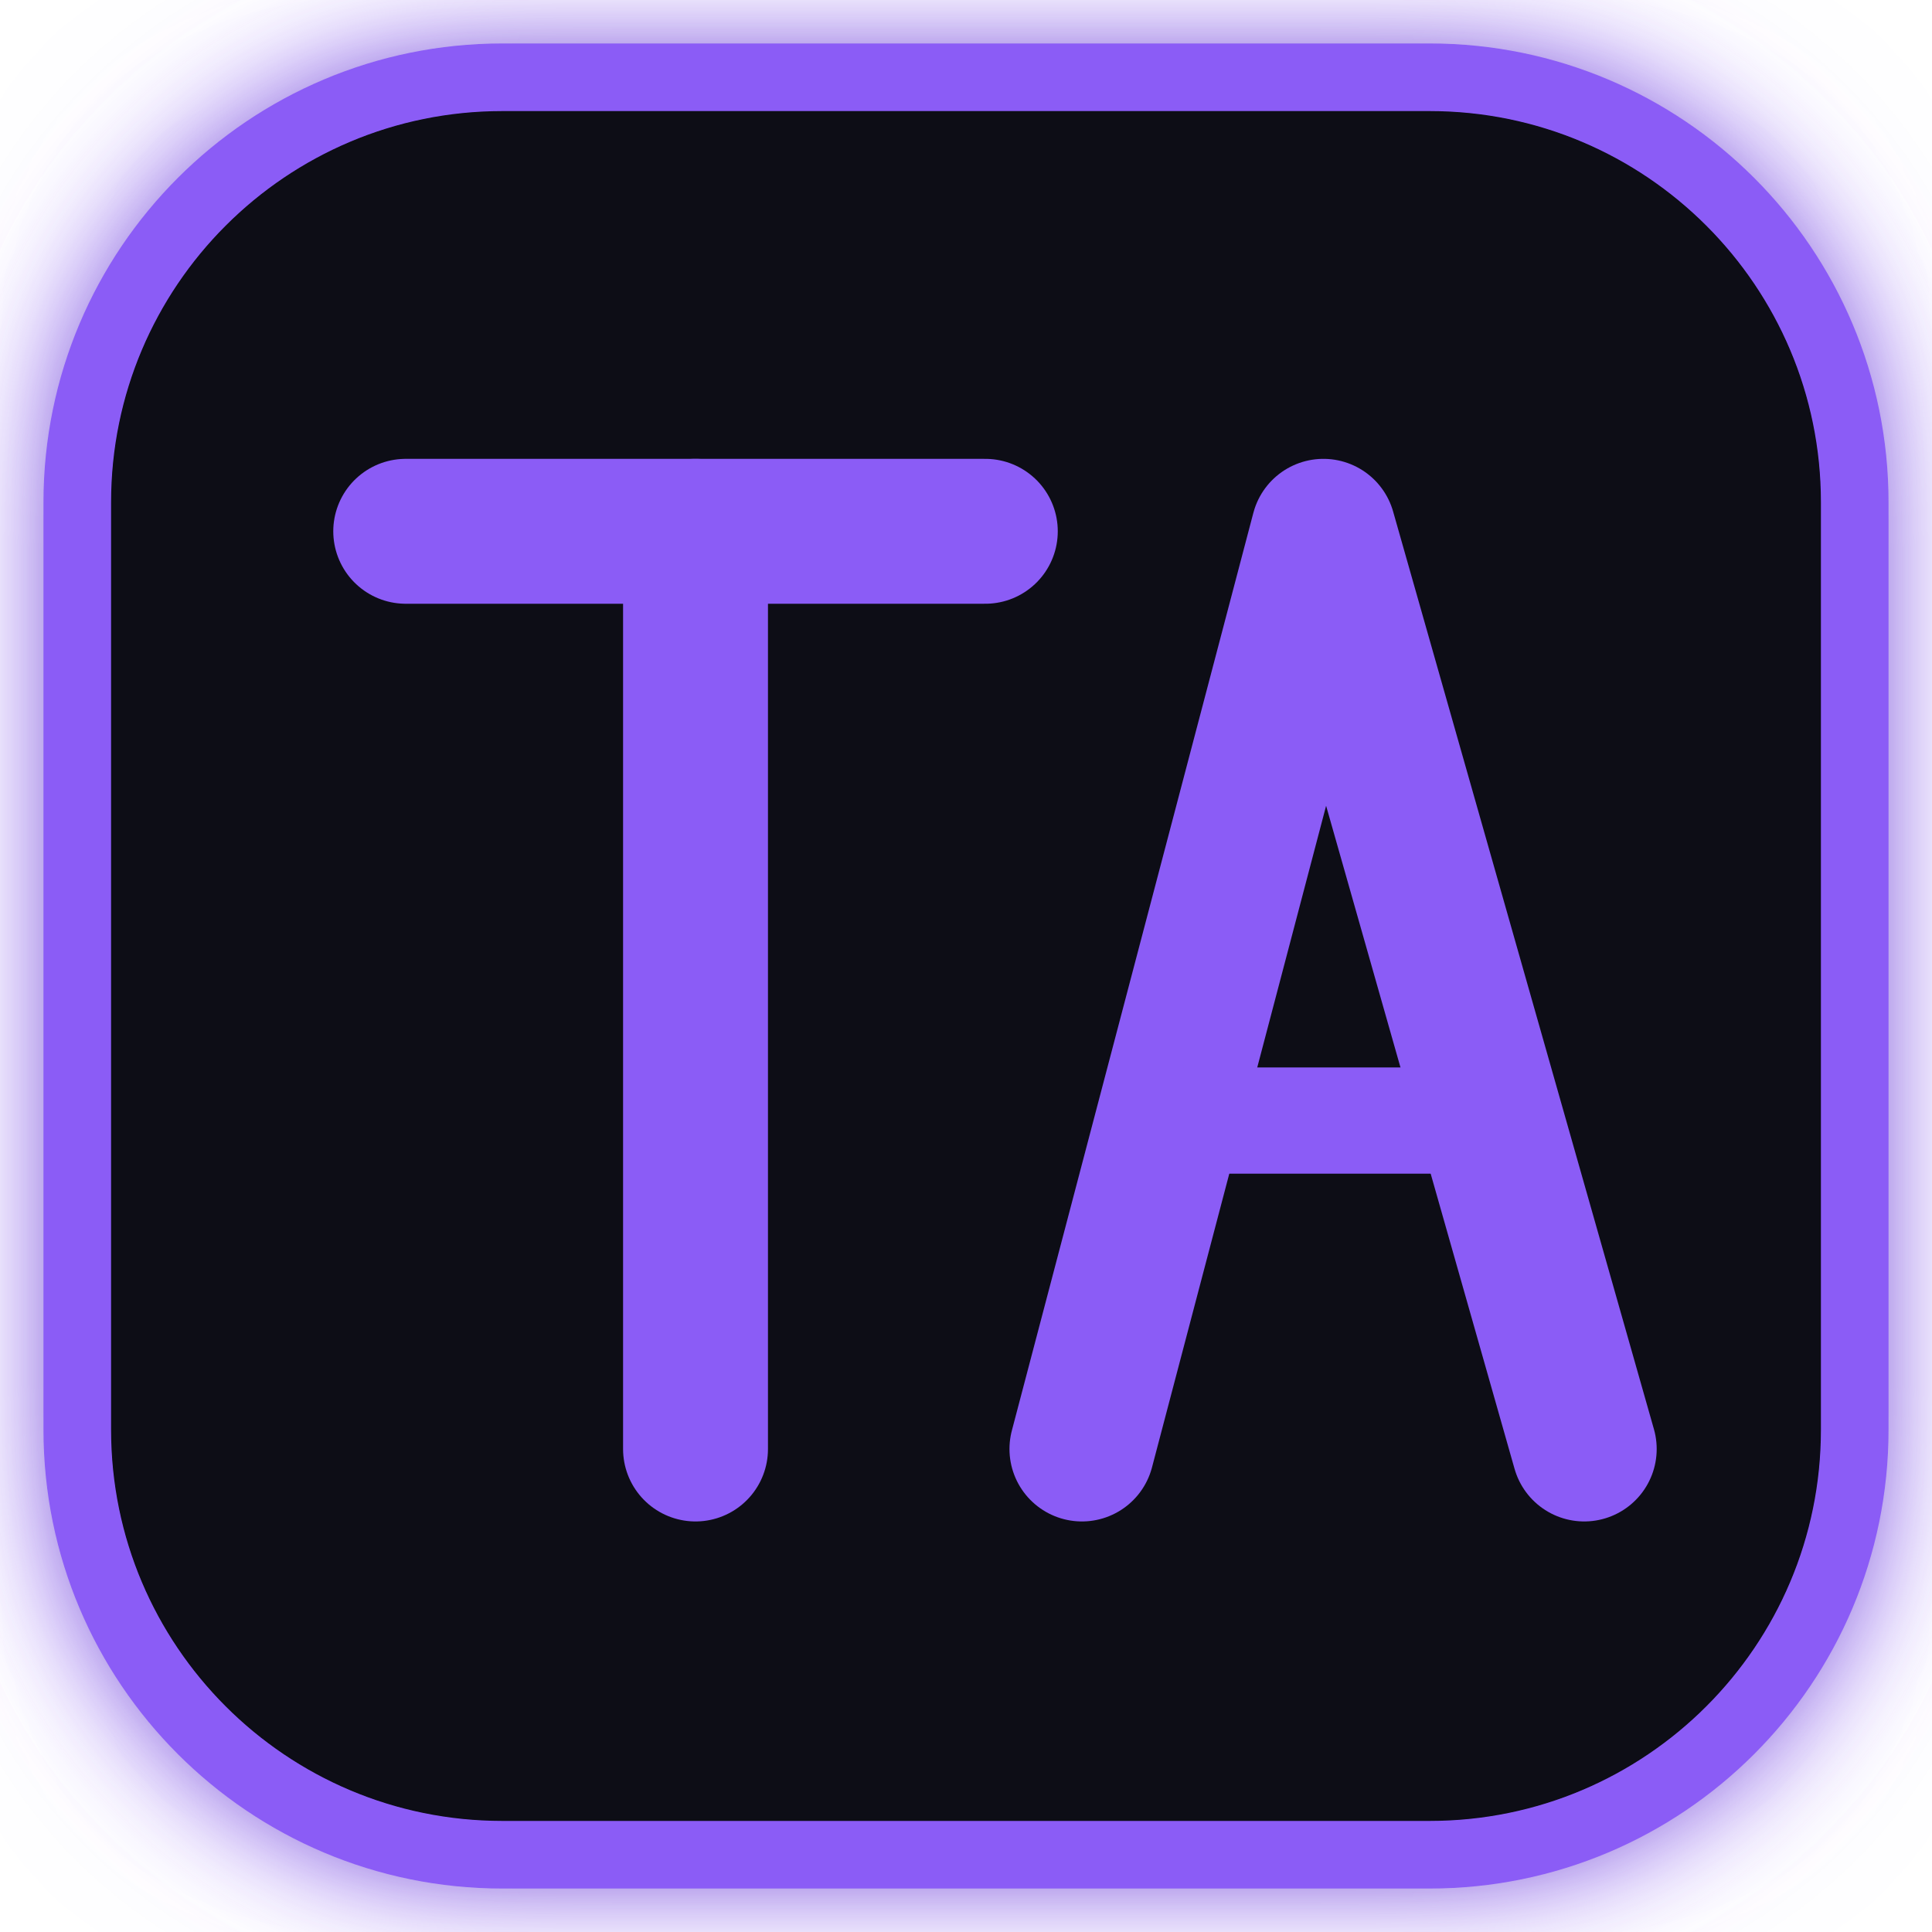
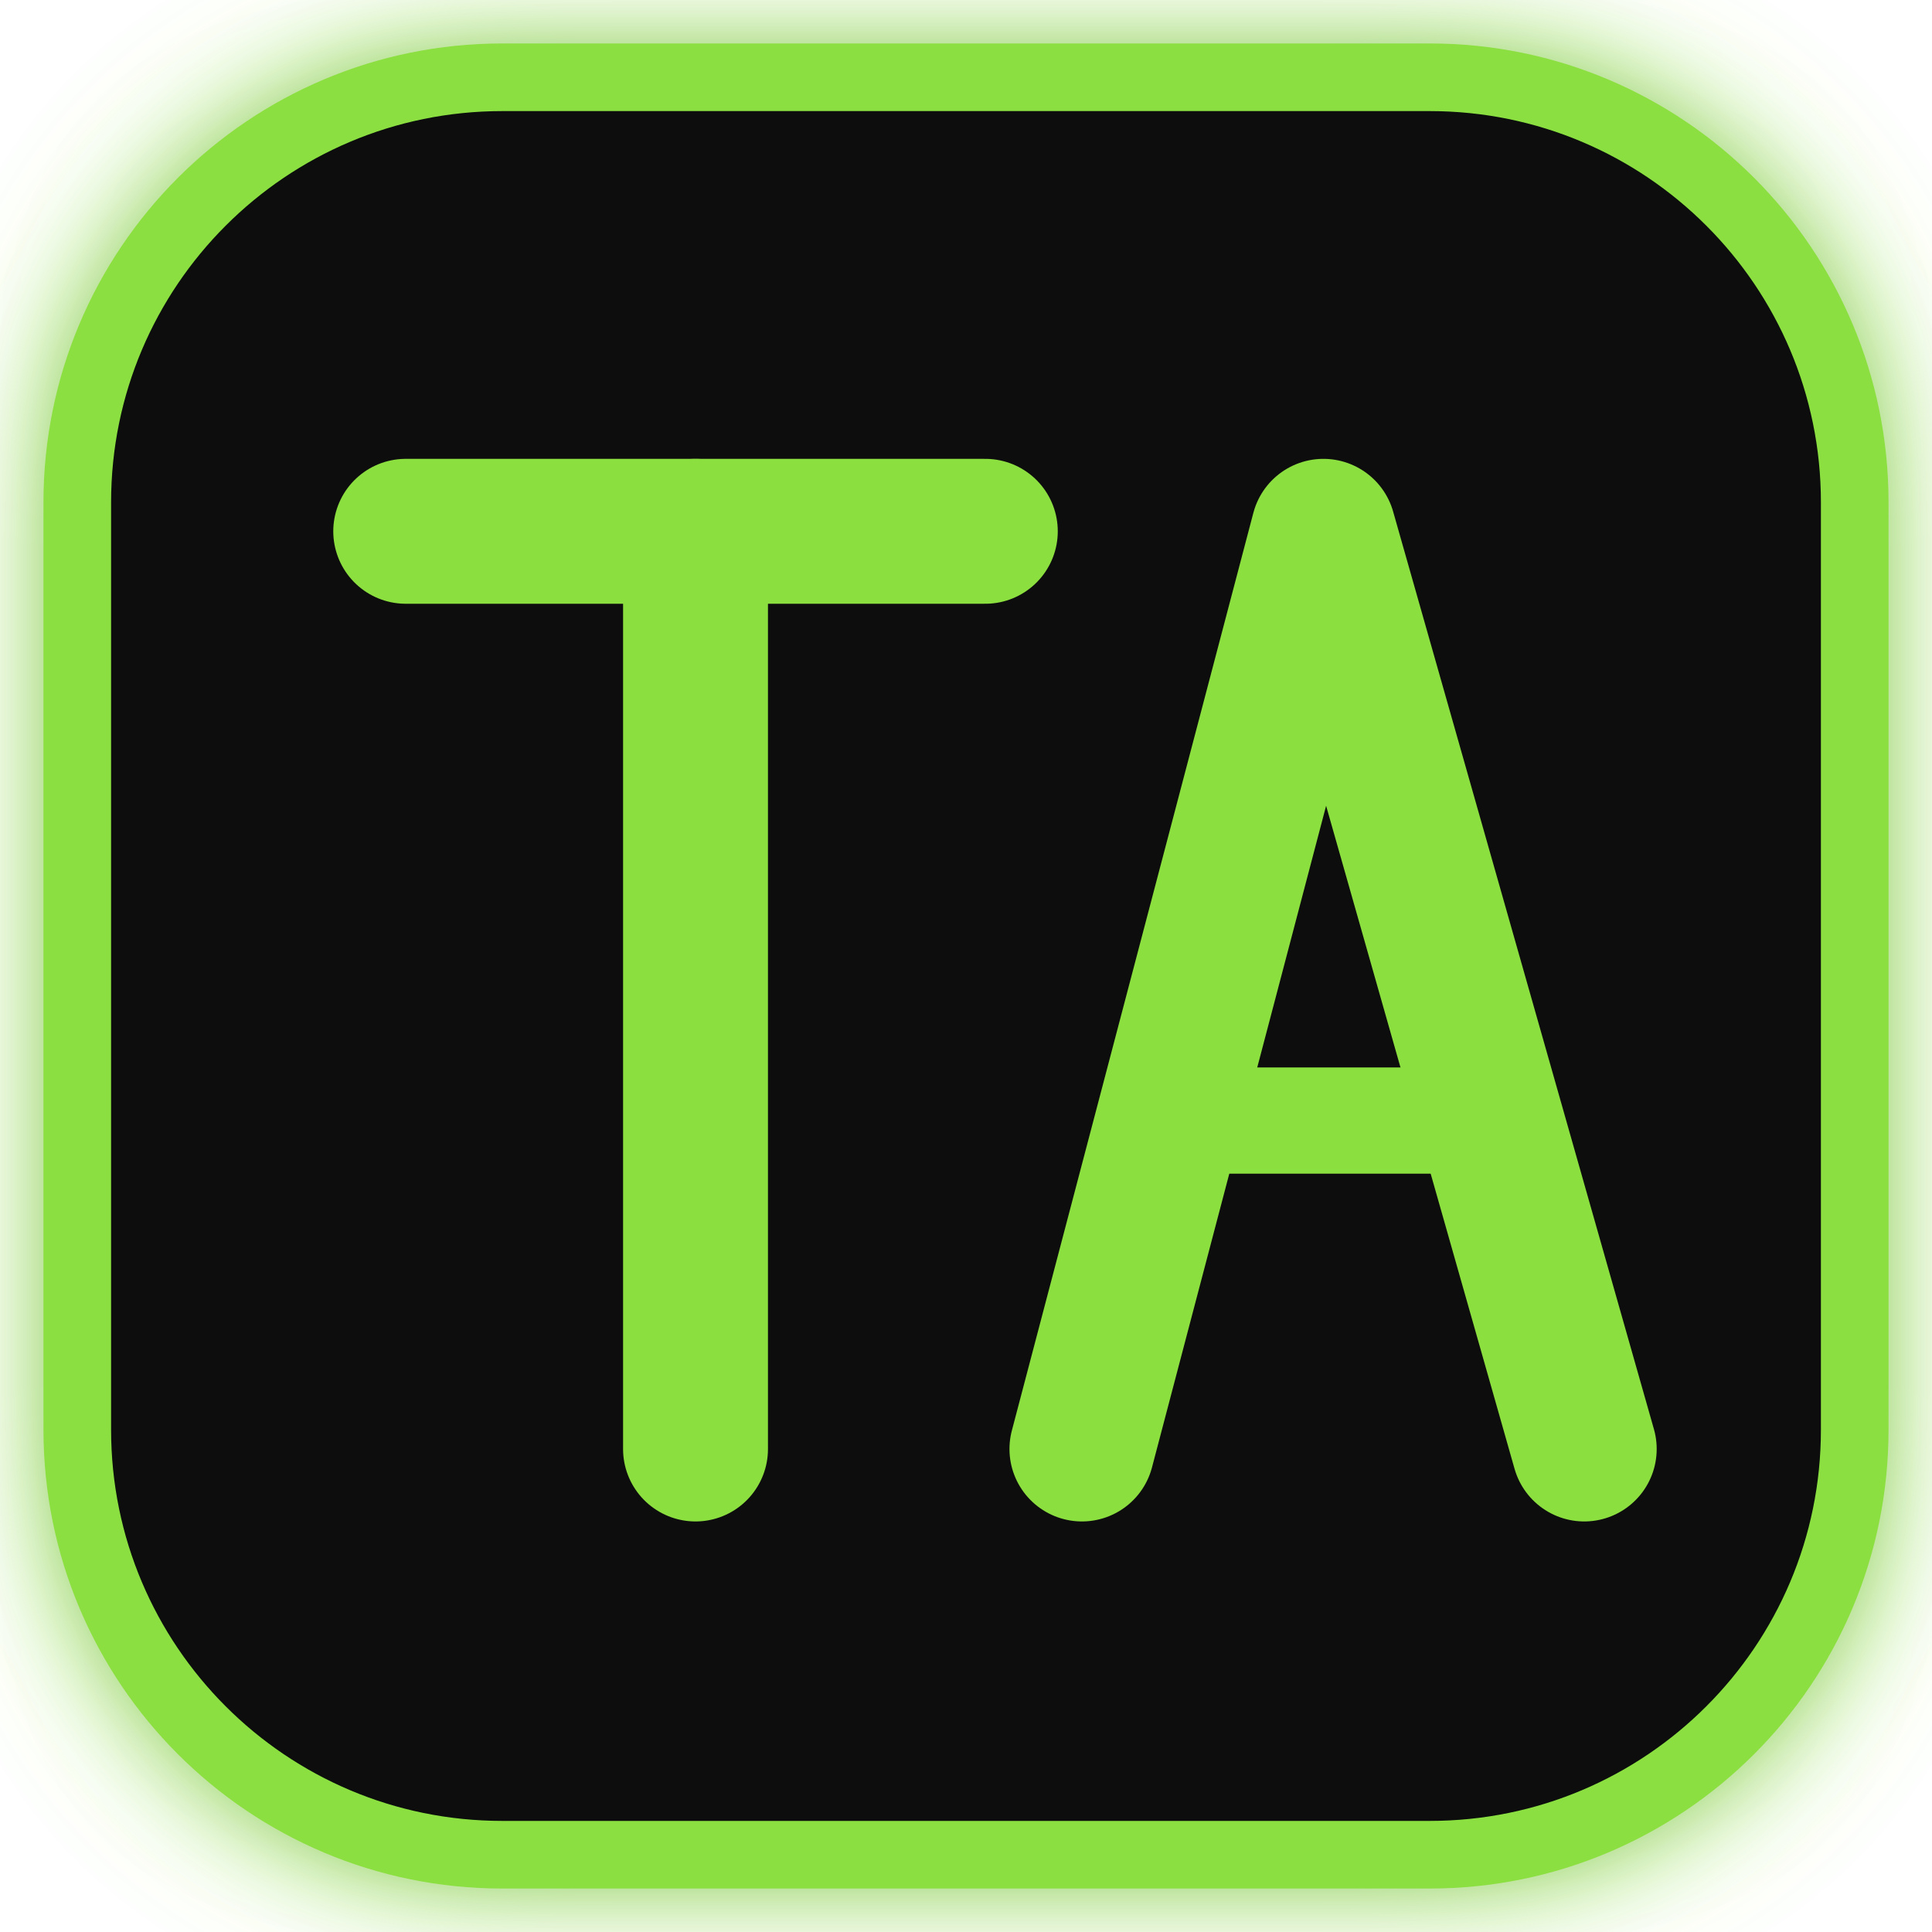
<svg xmlns="http://www.w3.org/2000/svg" width="200" height="200" viewBox="0 0 200 200" role="img" aria-labelledby="title desc">
  <defs>
    <filter id="glow" x="-40%" y="-40%" width="180%" height="180%">
      <feGaussianBlur stdDeviation="6" result="blur" />
      <feMerge>
        <feMergeNode in="blur" />
        <feMergeNode in="SourceGraphic" />
      </feMerge>
    </filter>
    <filter id="glow-soft" x="-60%" y="-60%" width="220%" height="220%">
      <feGaussianBlur stdDeviation="14" result="blur" />
      <feMerge>
        <feMergeNode in="blur" />
        <feMergeNode in="SourceGraphic" />
      </feMerge>
    </filter>
  </defs>
-   <rect x="8" y="8" width="184" height="184" rx="44" fill="none" stroke="#8B5CF6" stroke-width="2" opacity="0.22" filter="url(#glow-soft)" />
-   <rect x="8" y="8" width="184" height="184" rx="44" fill="#090812" stroke="#8B5CF6" stroke-width="7" filter="url(#glow)" />
-   <path d="M42 55H102" fill="none" stroke="#8B5CF6" stroke-width="15" stroke-linecap="round" />
-   <path d="M72 55V150" fill="none" stroke="#8B5CF6" stroke-width="15" stroke-linecap="round" />
-   <path d="M112 150L137 55L164 150" fill="none" stroke="#8B5CF6" stroke-width="15" stroke-linecap="round" stroke-linejoin="round" />
-   <path d="M123 116H153" fill="none" stroke="#8B5CF6" stroke-width="11" stroke-linecap="round" />
+   <rect x="8" y="8" width="184" height="184" rx="44" fill="none" stroke="#8BDF3F" stroke-width="2" opacity="0.22" filter="url(#glow-soft)" />
+   <rect x="8" y="8" width="184" height="184" rx="44" fill="#07100C" stroke="#8BDF3F" stroke-width="7" filter="url(#glow)" />
+   <path d="M42 55H102" fill="none" stroke="#8BDF3F" stroke-width="15" stroke-linecap="round" />
+   <path d="M72 55V150" fill="none" stroke="#8BDF3F" stroke-width="15" stroke-linecap="round" />
+   <path d="M112 150L137 55L164 150" fill="none" stroke="#8BDF3F" stroke-width="15" stroke-linecap="round" stroke-linejoin="round" />
+   <path d="M123 116H153" fill="none" stroke="#8BDF3F" stroke-width="11" stroke-linecap="round" />
</svg>
